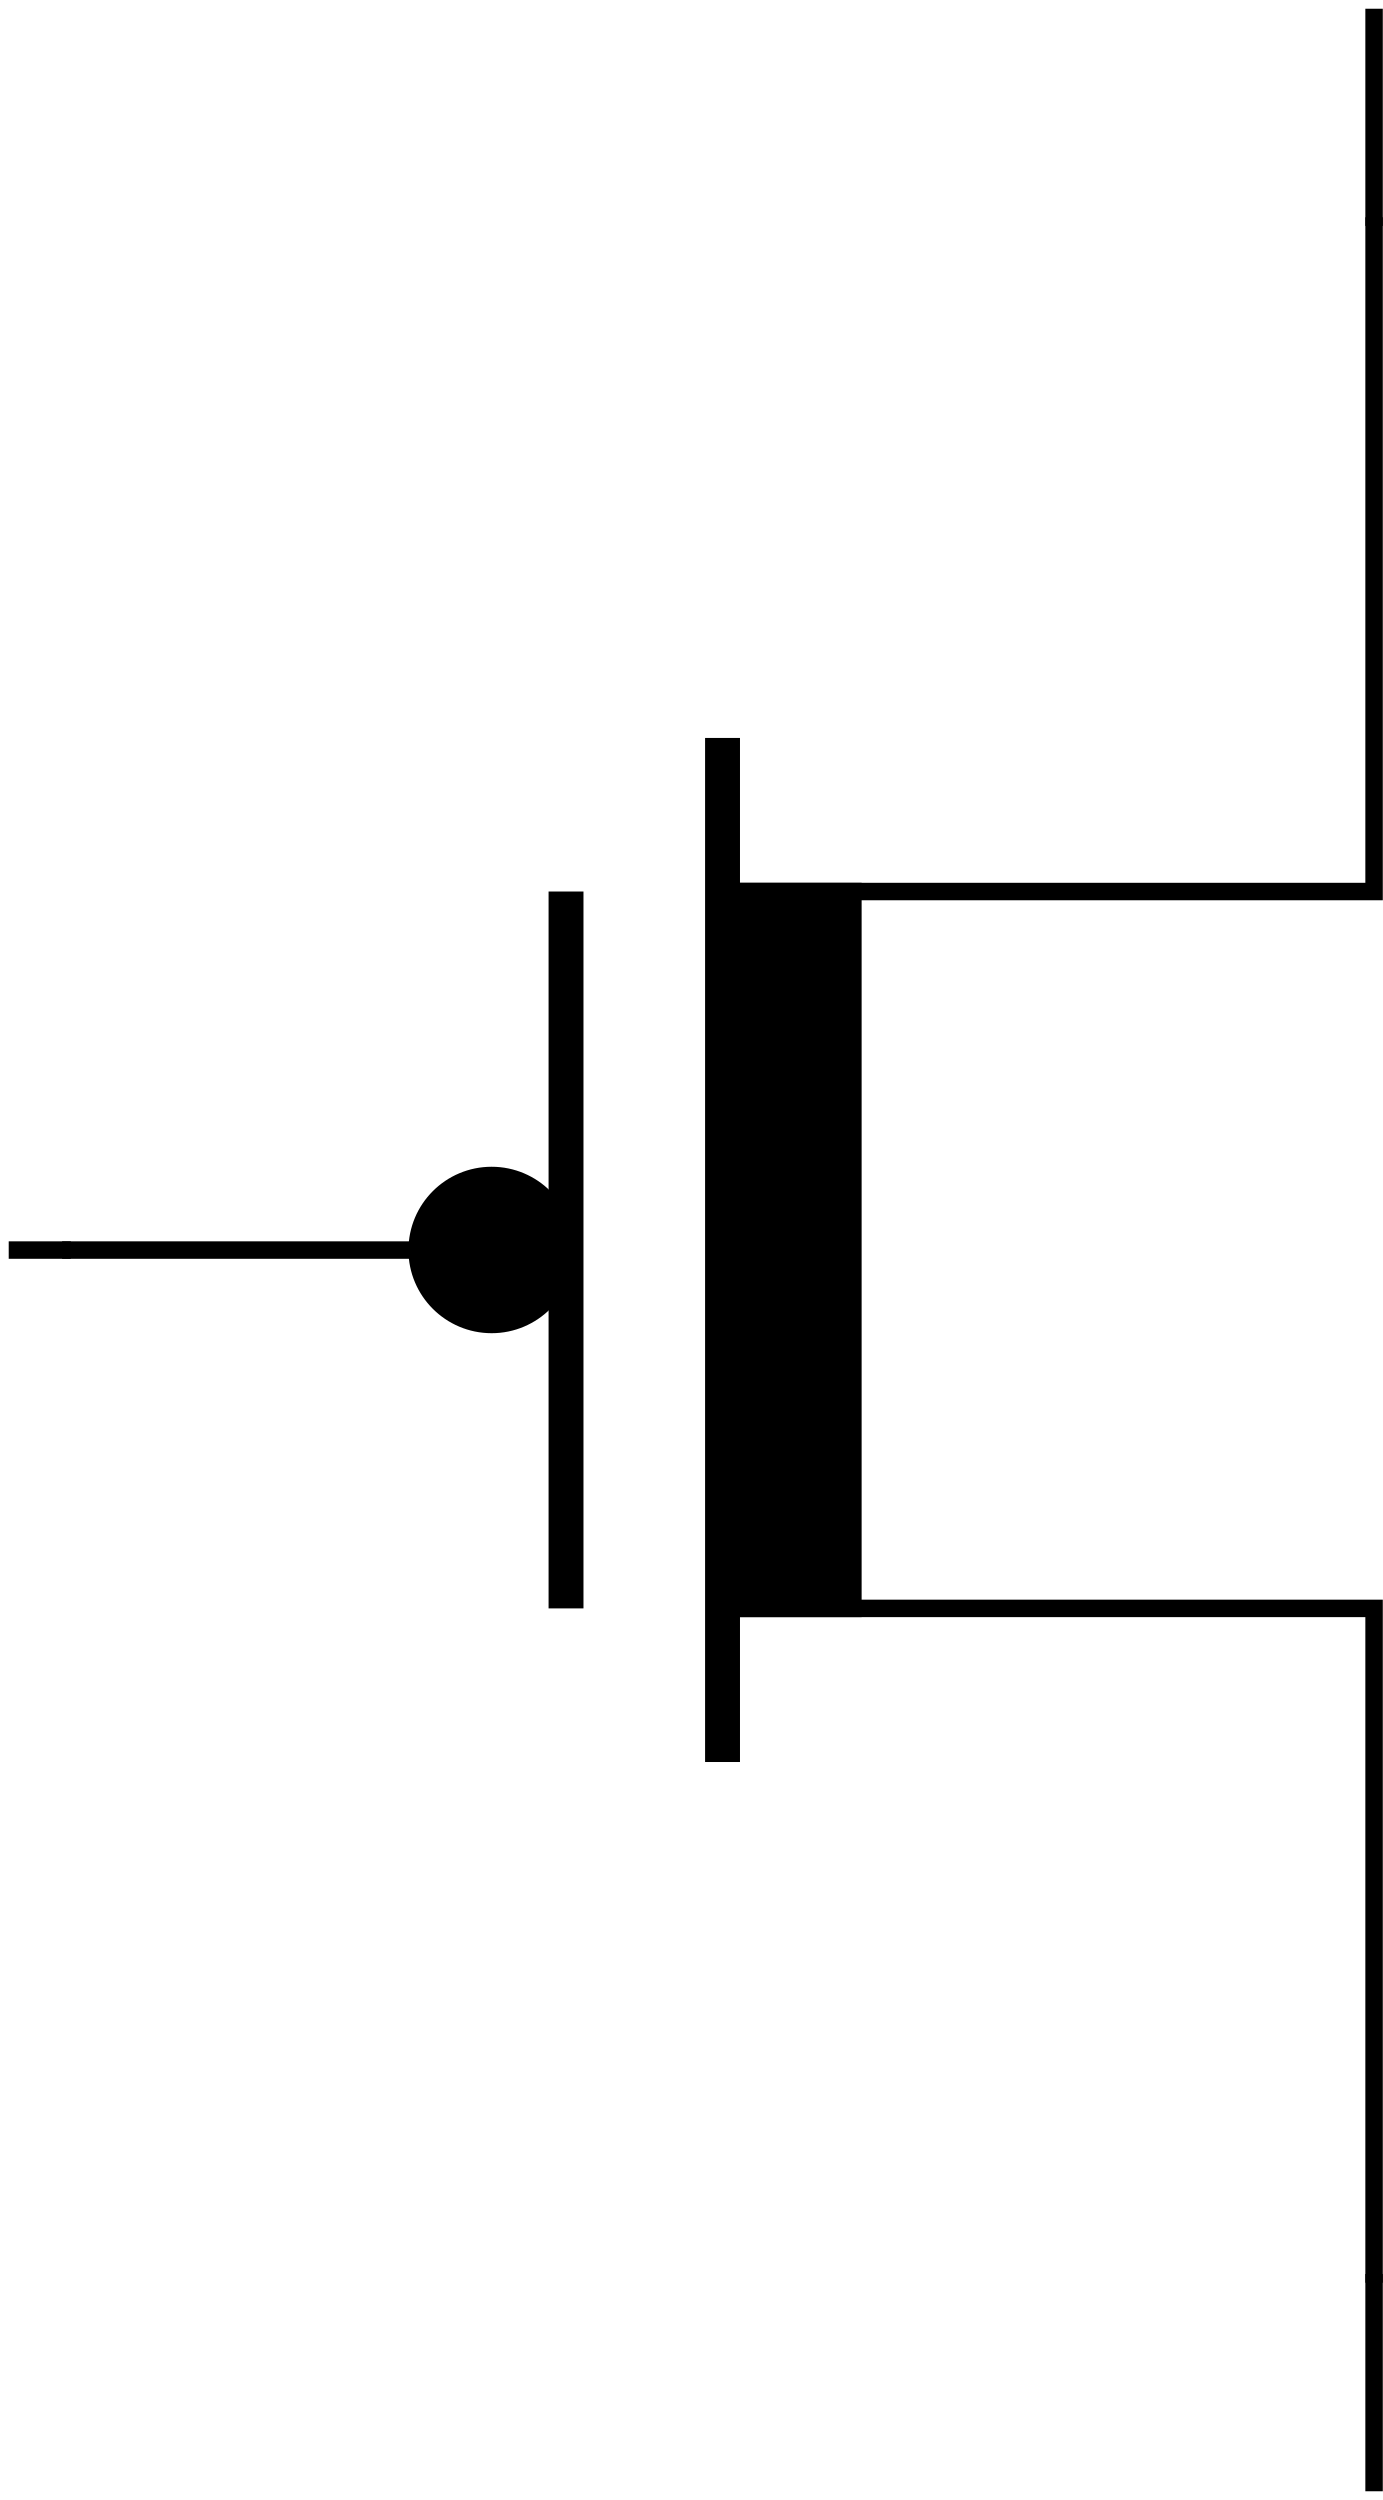
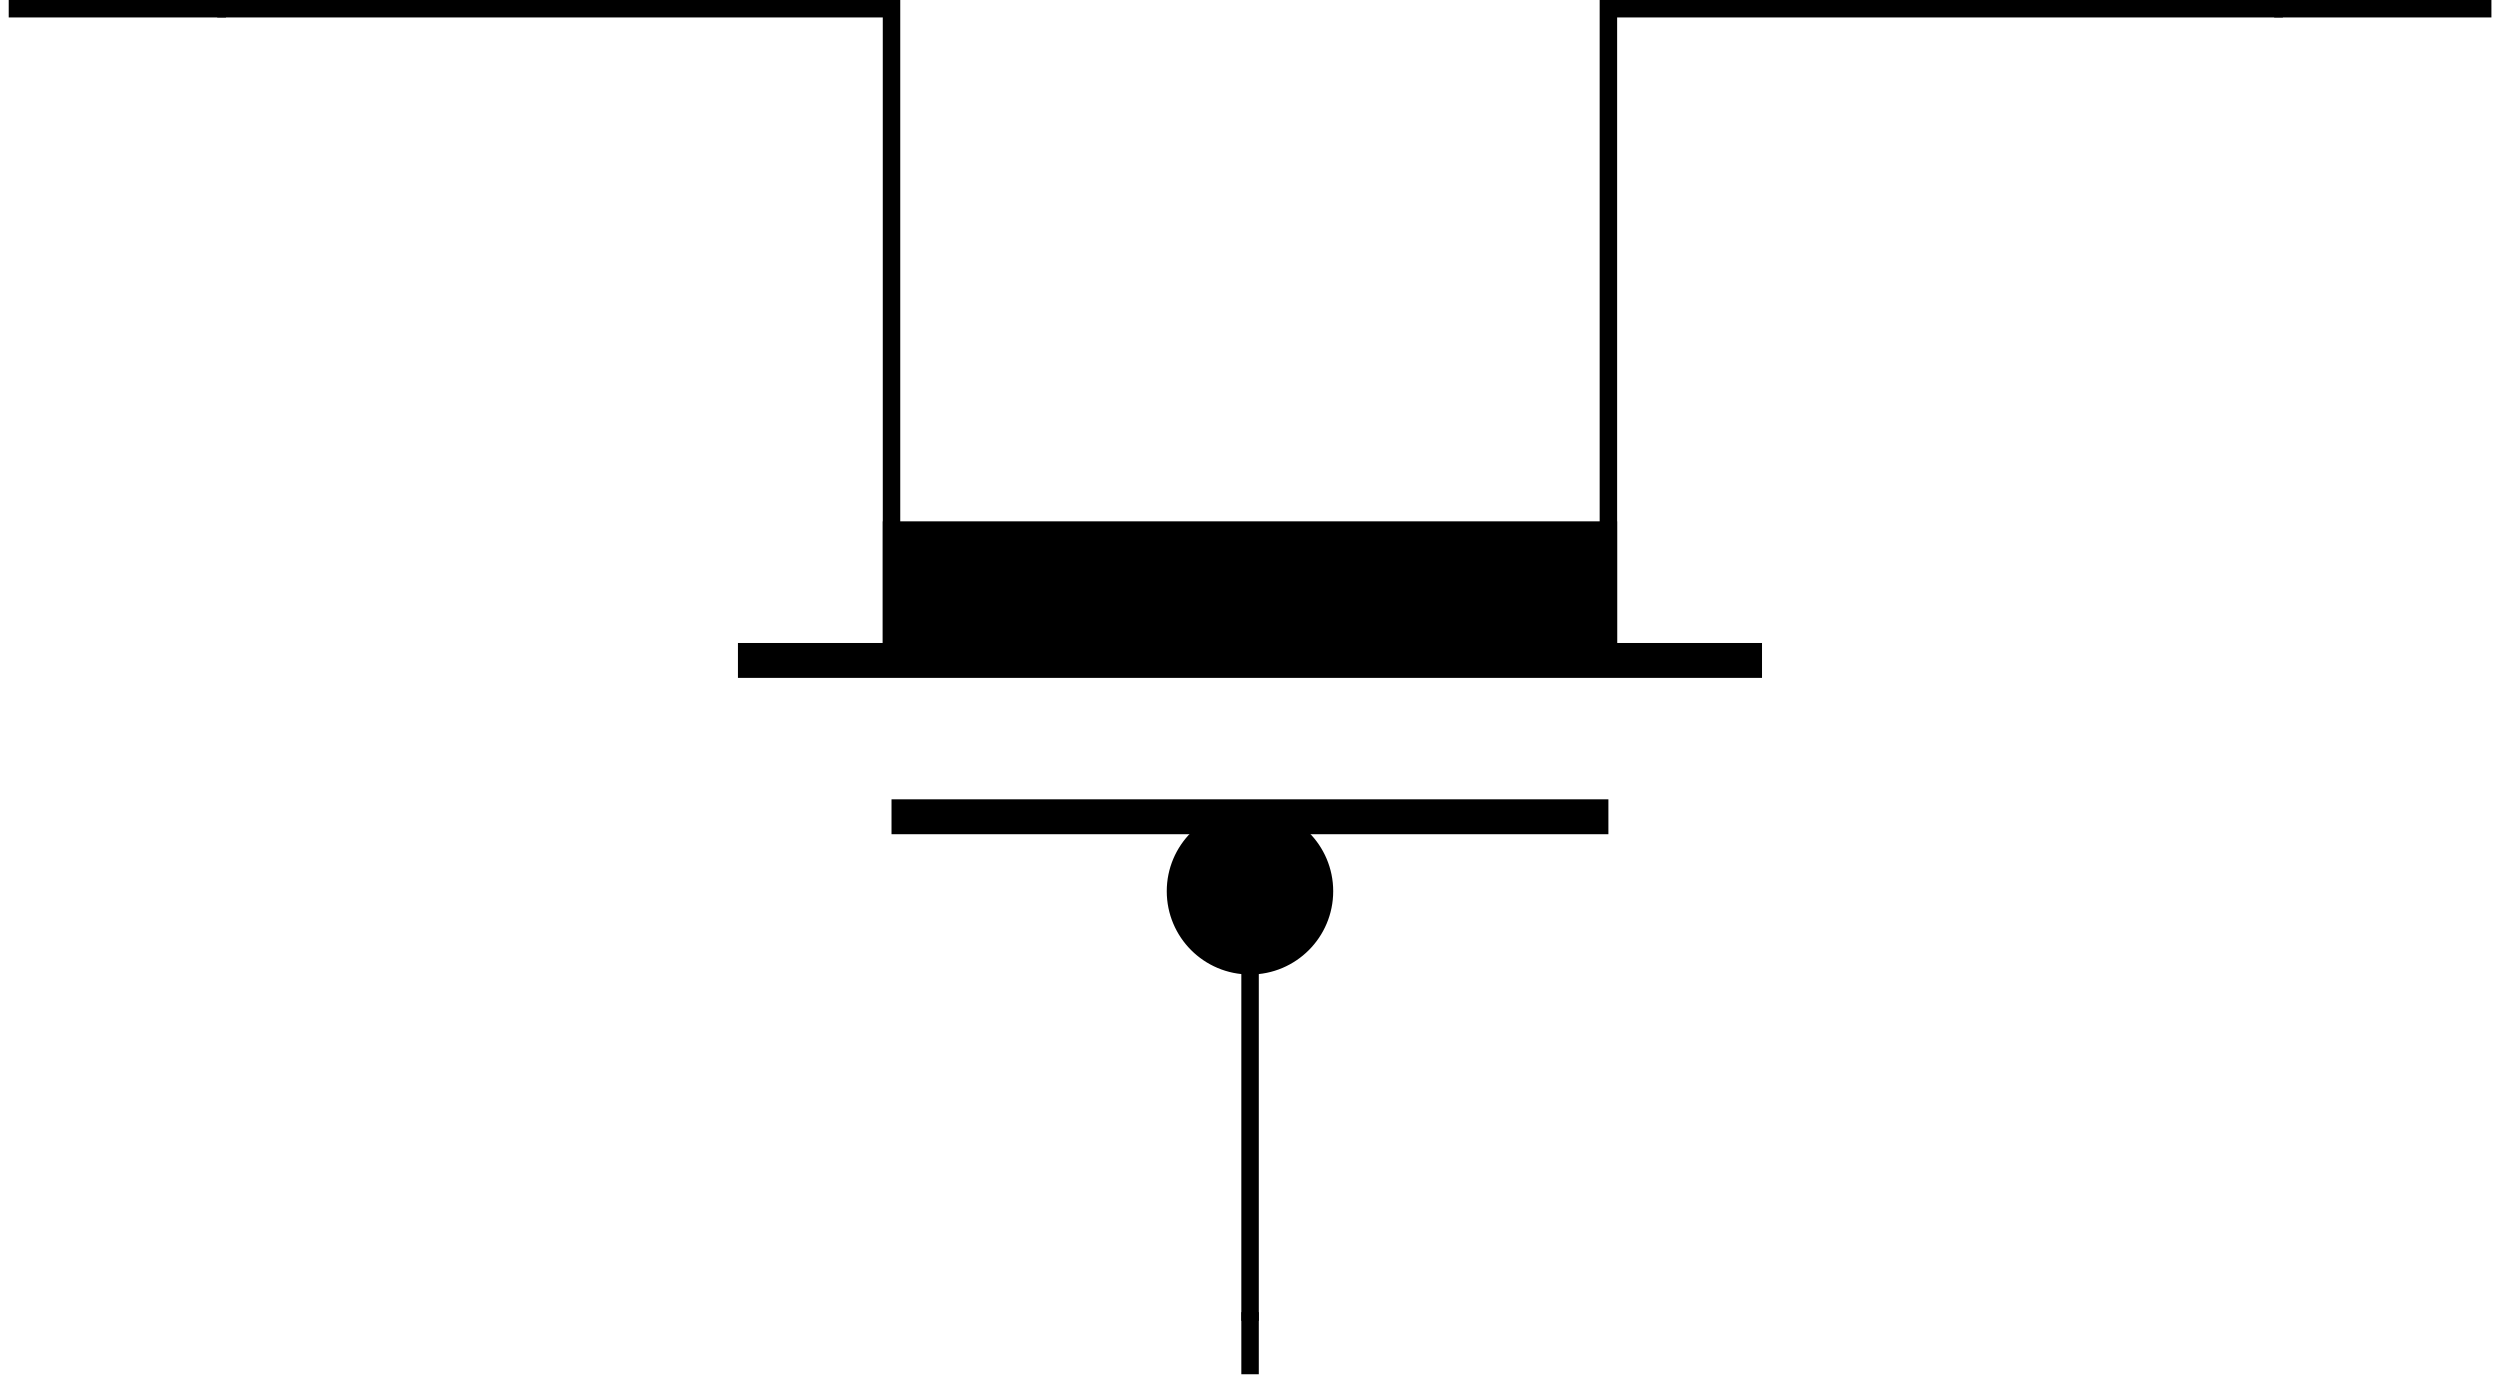
- <svg xmlns="http://www.w3.org/2000/svg" width="31.58pt" height="57.091pt" viewBox="0 0 31.58 57.091" version="1.1">
+ <svg xmlns="http://www.w3.org/2000/svg" width="57.091pt" height="31.58pt" viewBox="0 0 57.091 31.58" version="1.1">
  <defs>
    <clipPath id="clip1">
-       <path d="M 16 4 L 31.578 4 L 31.578 21 L 16 21 Z M 16 4 " />
-     </clipPath>
-     <clipPath id="clip2">
-       <path d="M 16 36 L 31.578 36 L 31.578 53 L 16 53 Z M 16 36 " />
-     </clipPath>
-     <clipPath id="clip3">
-       <path d="M 0 0 L 31.578 0 L 31.578 57.09 L 0 57.09 Z M 0 0 " />
+       <path d="M 0 0 L 57.09 0 L 57.09 31.578 L 0 31.578 Z M 0 0 " />
    </clipPath>
  </defs>
  <g id="surface1">
-     <path style="fill-rule:nonzero;fill:rgb(0%,0%,0%);fill-opacity:1;stroke-width:0.399;stroke-linecap:butt;stroke-linejoin:miter;stroke:rgb(0%,0%,0%);stroke-opacity:1;stroke-miterlimit:10;" d="M 16.301 36.533 L 19.278 36.533 L 19.278 20.162 L 16.301 20.162 Z M 16.301 36.533 " transform="matrix(1,0,0,-1,0.199,56.892)" />
+     <path style="fill-rule:nonzero;fill:rgb(0%,0%,0%);fill-opacity:1;stroke-width:0.399;stroke-linecap:butt;stroke-linejoin:miter;stroke:rgb(0%,0%,0%);stroke-opacity:1;stroke-miterlimit:10;" d="M 36.531 19.276 L 36.531 16.299 L 20.16 16.299 L 20.16 19.276 Z M 36.531 19.276 " transform="matrix(1,0,0,-1,0.199,31.381)" />
+     <path style="fill:none;stroke-width:0.399;stroke-linecap:butt;stroke-linejoin:miter;stroke:rgb(0%,0%,0%);stroke-opacity:1;stroke-miterlimit:10;" d="M 4.762 31.182 L 20.16 31.182 L 20.16 16.299 " transform="matrix(1,0,0,-1,0.199,31.381)" />
+     <path style="fill:none;stroke-width:0.797;stroke-linecap:butt;stroke-linejoin:miter;stroke:rgb(0%,0%,0%);stroke-opacity:1;stroke-miterlimit:10;" d="M 16.653 16.299 L 40.039 16.299 M 20.16 12.729 L 36.531 12.729 " transform="matrix(1,0,0,-1,0.199,31.381)" />
+     <path style="fill:none;stroke-width:0.399;stroke-linecap:butt;stroke-linejoin:miter;stroke:rgb(0%,0%,0%);stroke-opacity:1;stroke-miterlimit:10;" d="M 36.531 16.299 L 36.531 31.182 L 51.934 31.182 " transform="matrix(1,0,0,-1,0.199,31.381)" />
+     <path style="fill:none;stroke-width:0.399;stroke-linecap:butt;stroke-linejoin:miter;stroke:rgb(0%,0%,0%);stroke-opacity:1;stroke-miterlimit:10;" d="M 28.348 12.729 L 28.348 1.217 " transform="matrix(1,0,0,-1,0.199,31.381)" />
+     <path style="fill-rule:nonzero;fill:rgb(0%,0%,0%);fill-opacity:1;stroke-width:0.399;stroke-linecap:butt;stroke-linejoin:miter;stroke:rgb(0%,0%,0%);stroke-opacity:1;stroke-miterlimit:10;" d="M 28.348 12.729 C 27.406 12.729 26.645 11.967 26.645 11.029 C 26.645 10.088 27.406 9.326 28.348 9.326 C 29.285 9.326 30.047 10.088 30.047 11.029 C 30.047 11.967 29.285 12.729 28.348 12.729 Z M 28.348 12.729 " transform="matrix(1,0,0,-1,0.199,31.381)" />
    <g clip-path="url(#clip1)" clip-rule="nonzero">
-       <path style="fill:none;stroke-width:0.399;stroke-linecap:butt;stroke-linejoin:miter;stroke:rgb(0%,0%,0%);stroke-opacity:1;stroke-miterlimit:10;" d="M 31.18 51.931 L 31.18 36.533 L 16.301 36.533 " transform="matrix(1,0,0,-1,0.199,56.892)" />
-     </g>
-     <path style="fill:none;stroke-width:0.797;stroke-linecap:butt;stroke-linejoin:miter;stroke:rgb(0%,0%,0%);stroke-opacity:1;stroke-miterlimit:10;" d="M 16.301 40.04 L 16.301 16.654 M 12.727 36.533 L 12.727 20.162 " transform="matrix(1,0,0,-1,0.199,56.892)" />
-     <g clip-path="url(#clip2)" clip-rule="nonzero">
-       <path style="fill:none;stroke-width:0.399;stroke-linecap:butt;stroke-linejoin:miter;stroke:rgb(0%,0%,0%);stroke-opacity:1;stroke-miterlimit:10;" d="M 16.301 20.162 L 31.18 20.162 L 31.18 4.763 " transform="matrix(1,0,0,-1,0.199,56.892)" />
-     </g>
-     <path style="fill:none;stroke-width:0.399;stroke-linecap:butt;stroke-linejoin:miter;stroke:rgb(0%,0%,0%);stroke-opacity:1;stroke-miterlimit:10;" d="M 12.727 28.345 L 1.219 28.345 " transform="matrix(1,0,0,-1,0.199,56.892)" />
-     <path style="fill-rule:nonzero;fill:rgb(0%,0%,0%);fill-opacity:1;stroke-width:0.399;stroke-linecap:butt;stroke-linejoin:miter;stroke:rgb(0%,0%,0%);stroke-opacity:1;stroke-miterlimit:10;" d="M 12.727 28.345 C 12.727 29.287 11.965 30.048 11.028 30.048 C 10.09 30.048 9.328 29.287 9.328 28.345 C 9.328 27.408 10.09 26.646 11.028 26.646 C 11.965 26.646 12.727 27.408 12.727 28.345 Z M 12.727 28.345 " transform="matrix(1,0,0,-1,0.199,56.892)" />
-     <g clip-path="url(#clip3)" clip-rule="nonzero">
-       <path style="fill:none;stroke-width:0.399;stroke-linecap:butt;stroke-linejoin:miter;stroke:rgb(0%,0%,0%);stroke-opacity:1;stroke-miterlimit:10;" d="M 31.18 4.962 L 31.18 0.001 M 1.418 28.345 L 0 28.345 M 31.18 51.732 L 31.18 56.693 " transform="matrix(1,0,0,-1,0.199,56.892)" />
+       <path style="fill:none;stroke-width:0.399;stroke-linecap:butt;stroke-linejoin:miter;stroke:rgb(0%,0%,0%);stroke-opacity:1;stroke-miterlimit:10;" d="M 51.735 31.182 L 56.696 31.182 M 28.348 1.416 L 28.348 -0.002 M 4.961 31.182 L 0 31.182 " transform="matrix(1,0,0,-1,0.199,31.381)" />
    </g>
  </g>
</svg>
